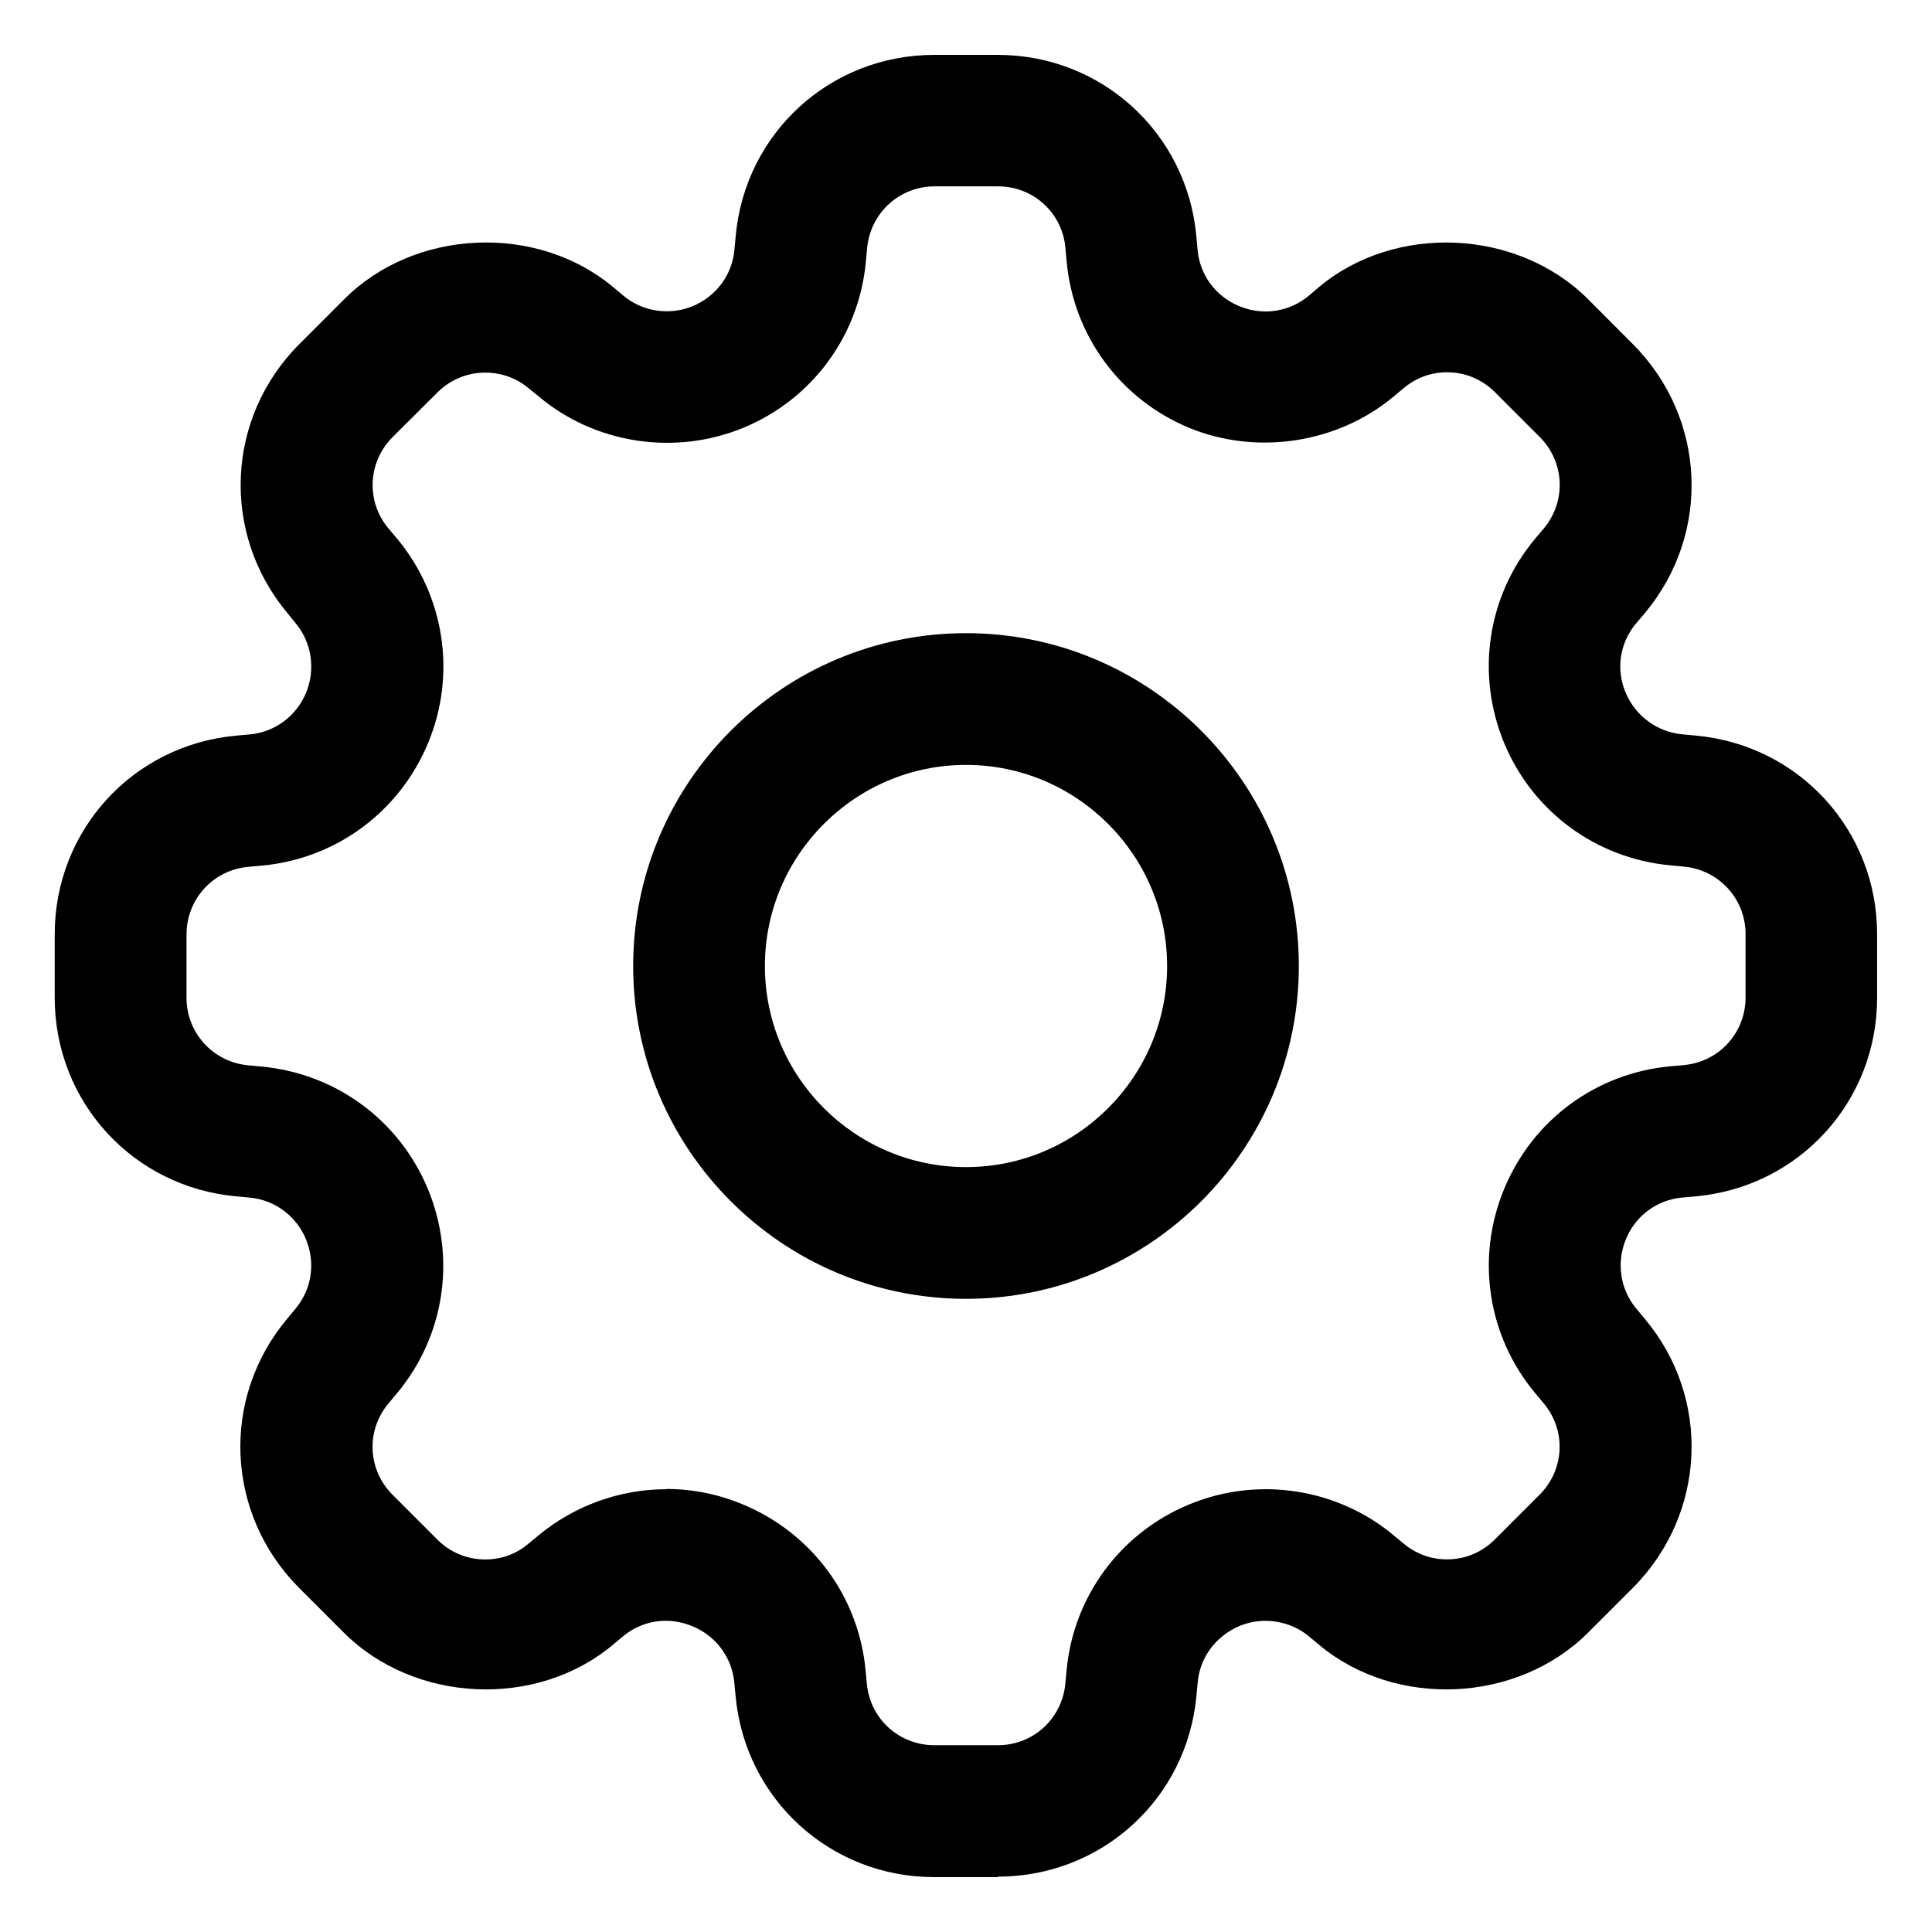
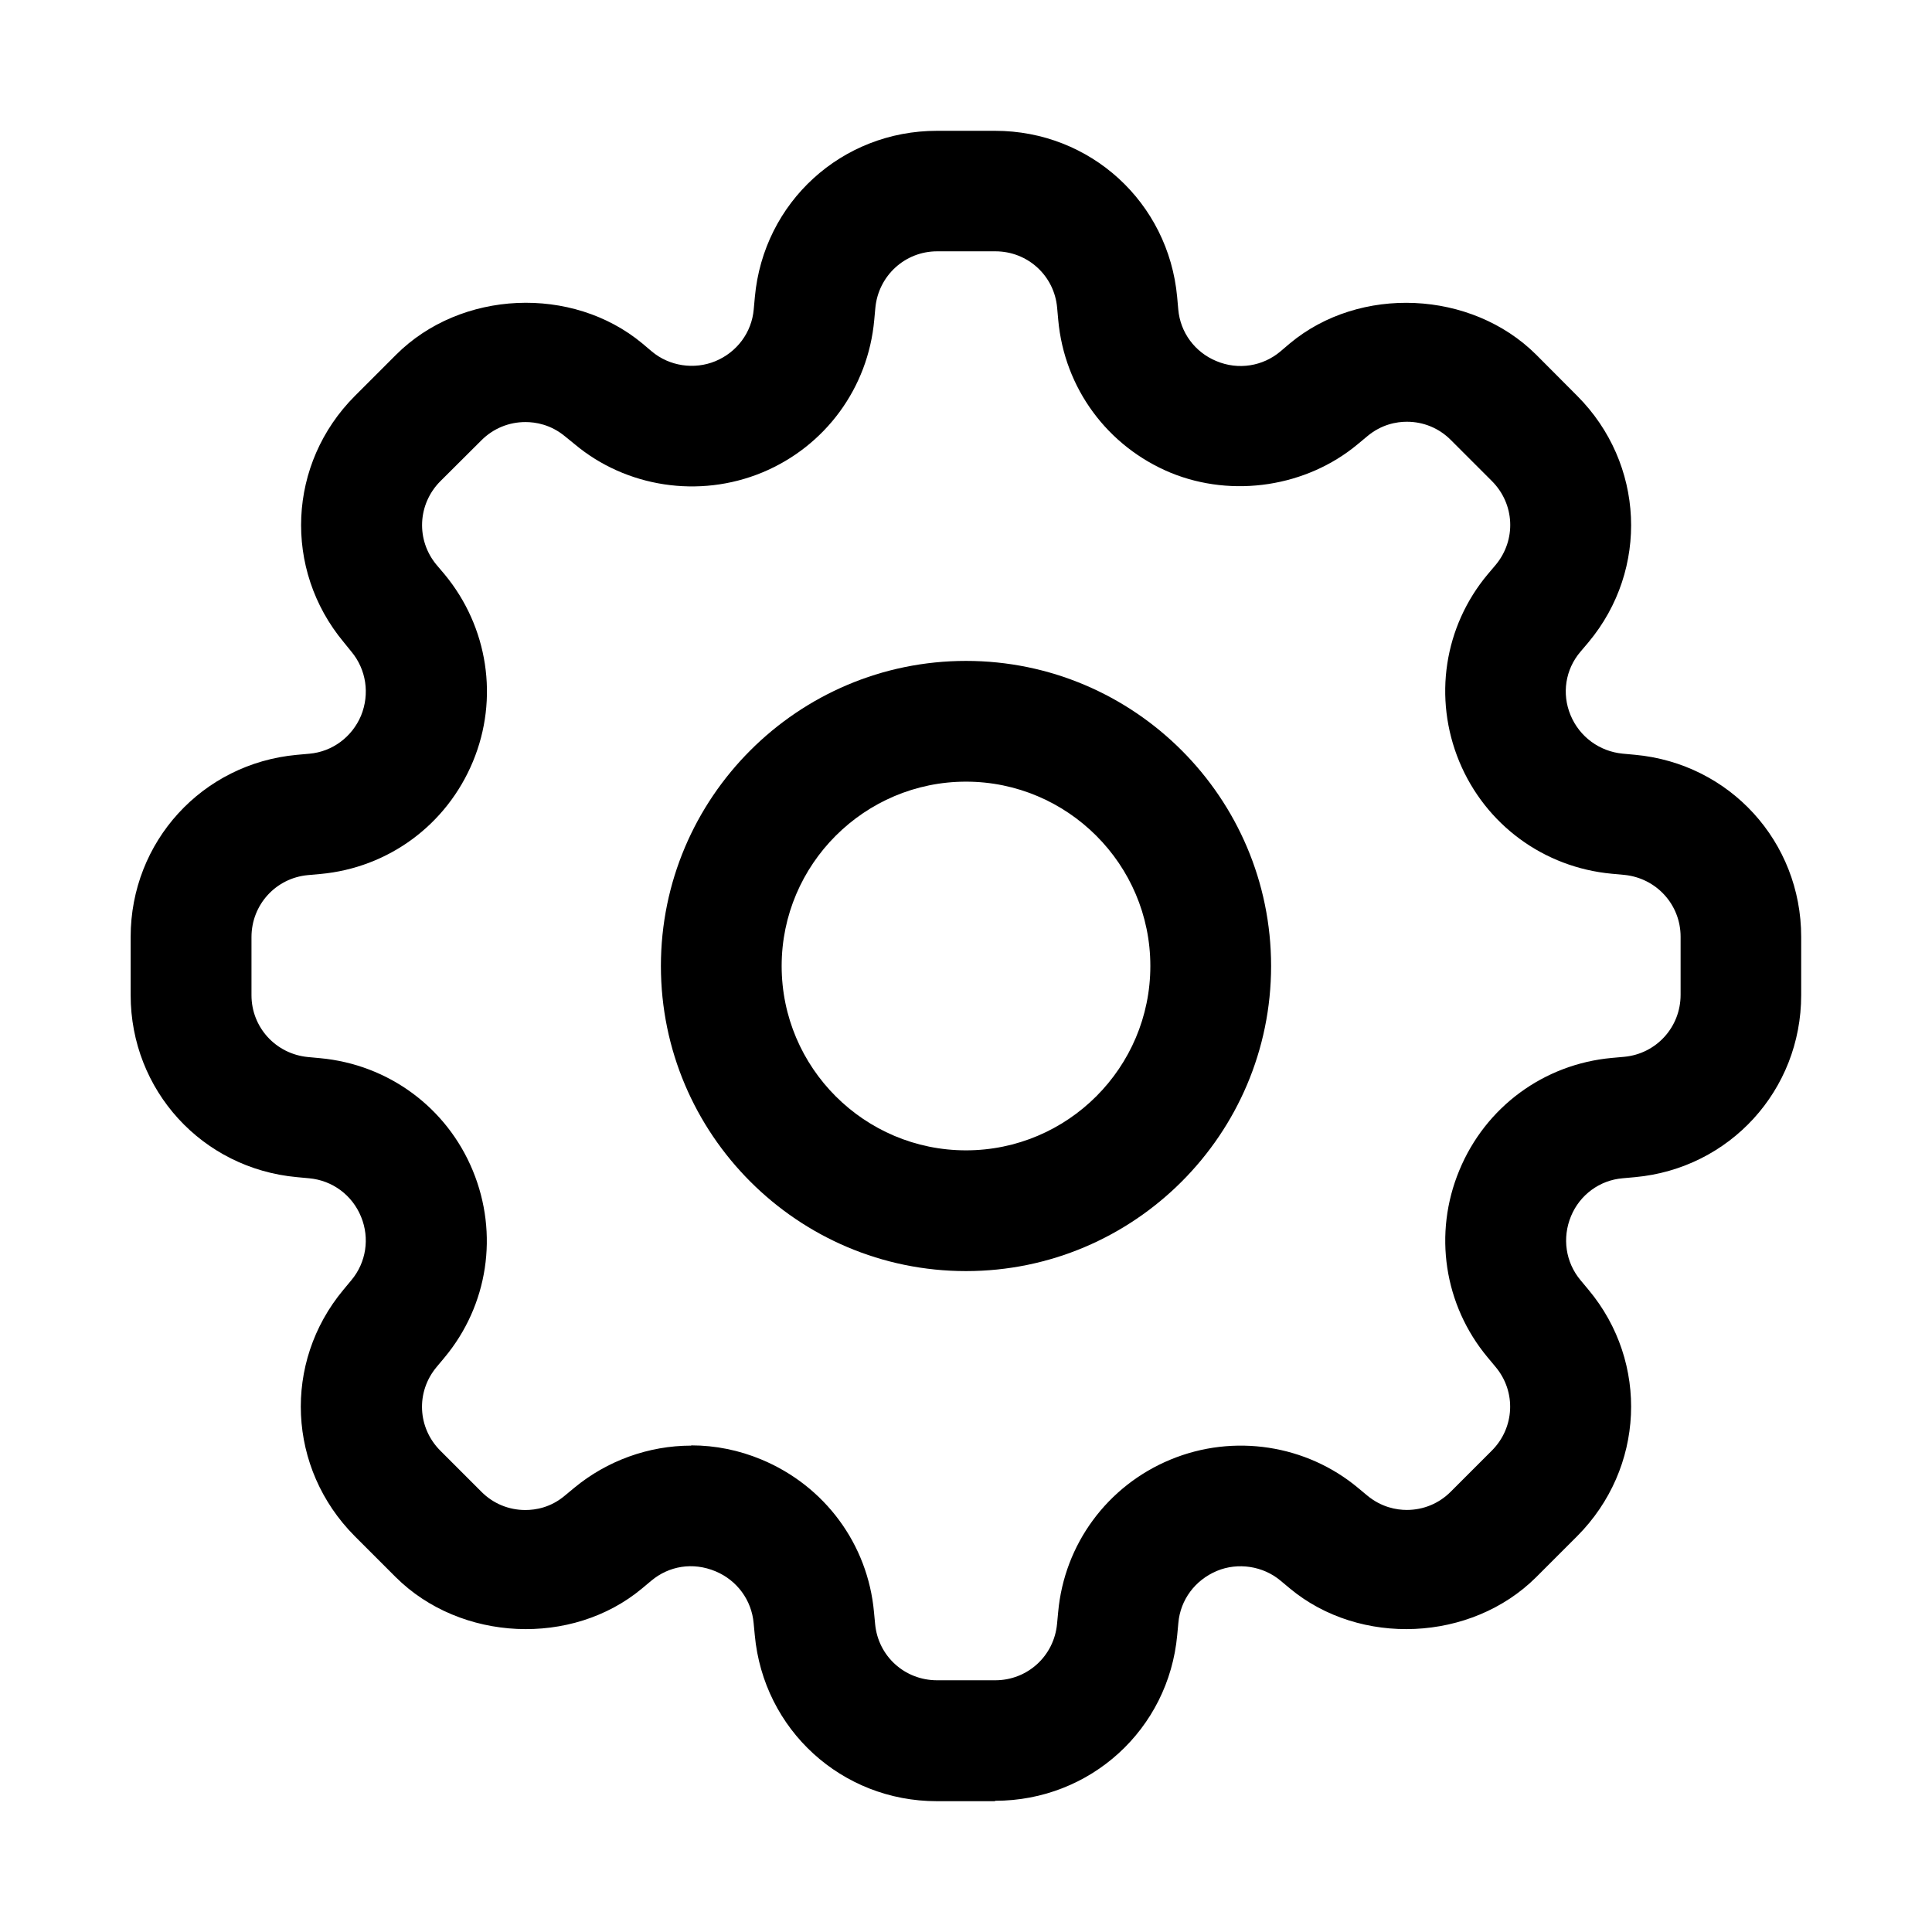
- <svg xmlns="http://www.w3.org/2000/svg" width="22" height="22" viewBox="0 0 22 22" fill="none">
-   <path d="M11 7.21C8.91 7.21 7.21 8.91 7.21 11C7.21 13.09 8.91 14.79 11 14.79C13.09 14.79 14.79 13.09 14.79 11C14.79 8.91 13.09 7.21 11 7.21ZM11 13.29C9.738 13.29 8.71 12.264 8.71 11C8.71 9.736 9.74 8.71 11 8.71C12.26 8.71 13.29 9.736 13.29 11C13.29 12.264 12.262 13.29 11 13.29Z" fill="black" />
-   <path d="M11.36 21.375H10.638C9.455 21.375 8.484 20.487 8.376 19.311L8.362 19.164C8.337 18.877 8.155 18.631 7.89 18.52C7.604 18.4 7.308 18.455 7.092 18.635L6.976 18.732C6.108 19.457 4.723 19.395 3.916 18.592L3.406 18.082C2.57 17.242 2.51 15.928 3.266 15.022L3.364 14.904C3.55 14.682 3.594 14.381 3.486 14.117C3.376 13.845 3.128 13.663 2.84 13.637L2.69 13.623C1.51 13.516 0.623 12.543 0.623 11.361V10.639C0.623 9.456 1.511 8.485 2.687 8.377L2.843 8.363C3.128 8.338 3.373 8.156 3.485 7.89C3.595 7.62 3.55 7.317 3.365 7.095L3.271 6.979C2.514 6.071 2.573 4.756 3.408 3.919L3.92 3.407C4.724 2.603 6.108 2.542 6.98 3.267L7.096 3.365C7.314 3.549 7.624 3.595 7.886 3.487C8.156 3.375 8.338 3.129 8.363 2.844L8.377 2.691C8.484 1.511 9.457 0.625 10.639 0.625H11.361C12.544 0.625 13.515 1.513 13.623 2.689L13.637 2.845C13.662 3.13 13.843 3.375 14.109 3.485C14.386 3.602 14.689 3.547 14.903 3.368L15.023 3.266C15.89 2.543 17.277 2.604 18.083 3.406L18.593 3.918C19.429 4.756 19.489 6.071 18.733 6.978L18.633 7.096C18.445 7.316 18.399 7.618 18.51 7.884C18.622 8.154 18.87 8.334 19.156 8.362L19.308 8.376C20.488 8.483 21.375 9.456 21.375 10.638V11.361C21.375 12.544 20.487 13.515 19.311 13.623L19.156 13.637C18.872 13.661 18.626 13.842 18.516 14.107C18.403 14.379 18.449 14.681 18.633 14.902L18.733 15.022C19.489 15.927 19.429 17.242 18.593 18.082L18.083 18.592C17.276 19.396 15.893 19.456 15.023 18.732L14.908 18.636C14.691 18.453 14.378 18.406 14.118 18.514C13.845 18.628 13.663 18.874 13.638 19.16L13.624 19.31C13.517 20.483 12.544 21.37 11.362 21.37L11.36 21.375ZM7.587 16.955C7.887 16.955 8.18 17.015 8.457 17.13C9.247 17.458 9.781 18.184 9.857 19.026L9.871 19.173C9.908 19.573 10.238 19.873 10.641 19.873H11.363C11.763 19.873 12.093 19.573 12.131 19.173L12.145 19.025C12.221 18.183 12.755 17.458 13.537 17.133C14.33 16.803 15.233 16.951 15.87 17.483L15.983 17.577C16.161 17.725 16.349 17.757 16.476 17.757C16.682 17.757 16.876 17.677 17.022 17.53L17.532 17.02C17.816 16.736 17.837 16.29 17.58 15.982L17.48 15.862C16.938 15.212 16.803 14.322 17.128 13.539C17.454 12.749 18.18 12.219 19.022 12.142L19.177 12.128C19.574 12.091 19.877 11.761 19.877 11.358V10.636C19.877 10.236 19.574 9.906 19.175 9.868L19.023 9.854C18.177 9.776 17.453 9.244 17.128 8.461C16.802 7.673 16.938 6.783 17.481 6.134L17.581 6.016C17.838 5.706 17.817 5.26 17.533 4.976L17.023 4.466C16.877 4.319 16.683 4.239 16.477 4.239C16.35 4.239 16.162 4.271 15.985 4.419L15.865 4.519C15.231 5.047 14.315 5.189 13.543 4.873C12.755 4.546 12.223 3.821 12.146 2.977L12.132 2.822C12.097 2.425 11.767 2.122 11.365 2.122H10.642C10.242 2.122 9.912 2.425 9.874 2.824L9.86 2.976C9.784 3.819 9.252 4.544 8.47 4.869C7.683 5.195 6.777 5.052 6.14 4.519L6.022 4.423C5.842 4.273 5.654 4.243 5.527 4.243C5.321 4.243 5.127 4.323 4.981 4.469L4.469 4.979C4.187 5.263 4.166 5.709 4.423 6.017L4.523 6.135C5.063 6.788 5.2 7.679 4.875 8.46C4.548 9.248 3.823 9.78 2.98 9.857L2.824 9.871C2.427 9.908 2.124 10.238 2.124 10.641V11.363C2.124 11.763 2.427 12.093 2.826 12.131L2.976 12.145C3.824 12.223 4.549 12.757 4.873 13.541C5.198 14.327 5.063 15.216 4.52 15.866L4.424 15.981C4.164 16.291 4.186 16.737 4.47 17.021L4.98 17.531C5.126 17.678 5.32 17.758 5.526 17.758C5.653 17.758 5.841 17.728 6.018 17.578L6.134 17.482C6.54 17.146 7.057 16.958 7.587 16.958V16.955Z" fill="black" />
+ <svg xmlns="http://www.w3.org/2000/svg" width="24" height="24" viewBox="0 0 24 24" fill="none">
+   <path d="M12 8.21C9.91 8.21 8.21 9.91 8.21 12C8.21 14.09 9.91 15.79 12 15.79C14.09 15.79 15.79 14.09 15.79 12C15.79 9.91 14.09 8.21 12 8.21ZM12 14.29C10.738 14.29 9.71 13.264 9.71 12C9.71 10.736 10.74 9.71 12 9.71C13.26 9.71 14.29 10.736 14.29 12C14.29 13.264 13.262 14.29 12 14.29Z" fill="black" />
+   <path d="M12.36 22.375H11.638C10.455 22.375 9.484 21.487 9.376 20.311L9.362 20.164C9.337 19.877 9.155 19.631 8.89 19.52C8.604 19.4 8.308 19.455 8.092 19.635L7.976 19.732C7.108 20.457 5.723 20.395 4.916 19.592L4.406 19.082C3.57 18.242 3.51 16.928 4.266 16.022L4.364 15.904C4.55 15.682 4.594 15.381 4.486 15.117C4.376 14.845 4.128 14.663 3.84 14.637L3.69 14.623C2.51 14.516 1.623 13.543 1.623 12.361V11.639C1.623 10.456 2.511 9.485 3.687 9.377L3.843 9.363C4.128 9.338 4.373 9.156 4.485 8.89C4.595 8.62 4.55 8.317 4.365 8.095L4.271 7.979C3.514 7.071 3.573 5.756 4.408 4.919L4.92 4.407C5.724 3.603 7.108 3.542 7.98 4.267L8.096 4.365C8.314 4.549 8.624 4.595 8.886 4.487C9.156 4.375 9.338 4.129 9.363 3.844L9.377 3.691C9.484 2.511 10.457 1.625 11.639 1.625H12.361C13.544 1.625 14.515 2.513 14.623 3.689L14.637 3.845C14.662 4.13 14.843 4.375 15.109 4.485C15.386 4.602 15.689 4.547 15.903 4.368L16.023 4.266C16.89 3.543 18.277 3.604 19.083 4.406L19.593 4.918C20.429 5.756 20.489 7.071 19.733 7.978L19.633 8.096C19.445 8.316 19.399 8.618 19.51 8.884C19.622 9.154 19.87 9.334 20.156 9.362L20.308 9.376C21.488 9.483 22.375 10.456 22.375 11.638V12.361C22.375 13.544 21.487 14.515 20.311 14.623L20.156 14.637C19.872 14.661 19.626 14.842 19.516 15.107C19.403 15.379 19.449 15.681 19.633 15.902L19.733 16.022C20.489 16.927 20.429 18.242 19.593 19.082L19.083 19.592C18.276 20.396 16.893 20.456 16.023 19.732L15.908 19.636C15.691 19.453 15.378 19.406 15.118 19.514C14.845 19.628 14.663 19.874 14.638 20.16L14.624 20.31C14.517 21.483 13.544 22.37 12.362 22.37L12.36 22.375ZM8.587 17.955C8.887 17.955 9.18 18.015 9.457 18.13C10.247 18.458 10.781 19.184 10.857 20.026L10.871 20.173C10.908 20.573 11.238 20.873 11.641 20.873H12.363C12.763 20.873 13.093 20.573 13.131 20.173L13.145 20.025C13.221 19.183 13.755 18.458 14.537 18.133C15.33 17.803 16.233 17.951 16.87 18.483L16.983 18.577C17.161 18.725 17.349 18.757 17.476 18.757C17.682 18.757 17.876 18.677 18.022 18.53L18.532 18.02C18.816 17.736 18.837 17.29 18.58 16.982L18.48 16.862C17.938 16.212 17.803 15.322 18.128 14.539C18.454 13.749 19.18 13.219 20.022 13.142L20.177 13.128C20.574 13.091 20.877 12.761 20.877 12.358V11.636C20.877 11.236 20.574 10.906 20.175 10.868L20.023 10.854C19.177 10.776 18.453 10.244 18.128 9.461C17.802 8.673 17.938 7.783 18.481 7.134L18.581 7.016C18.838 6.706 18.817 6.26 18.533 5.976L18.023 5.466C17.877 5.319 17.683 5.239 17.477 5.239C17.35 5.239 17.162 5.271 16.985 5.419L16.865 5.519C16.231 6.047 15.315 6.189 14.543 5.873C13.755 5.546 13.223 4.821 13.146 3.977L13.132 3.822C13.097 3.425 12.767 3.122 12.365 3.122H11.642C11.242 3.122 10.912 3.425 10.874 3.824L10.86 3.976C10.784 4.819 10.252 5.544 9.47 5.869C8.683 6.195 7.777 6.052 7.14 5.519L7.022 5.423C6.842 5.273 6.654 5.243 6.527 5.243C6.321 5.243 6.127 5.323 5.981 5.469L5.469 5.979C5.187 6.263 5.166 6.709 5.423 7.017L5.523 7.135C6.063 7.788 6.2 8.679 5.875 9.46C5.548 10.248 4.823 10.78 3.98 10.857L3.824 10.871C3.427 10.908 3.124 11.238 3.124 11.641V12.363C3.124 12.763 3.427 13.093 3.826 13.131L3.976 13.145C4.824 13.223 5.549 13.757 5.873 14.541C6.198 15.327 6.063 16.216 5.52 16.866L5.424 16.981C5.164 17.291 5.186 17.737 5.47 18.021L5.98 18.531C6.126 18.678 6.32 18.758 6.526 18.758C6.653 18.758 6.841 18.728 7.018 18.578L7.134 18.482C7.54 18.146 8.057 17.958 8.587 17.958V17.955Z" fill="black" />
</svg>
